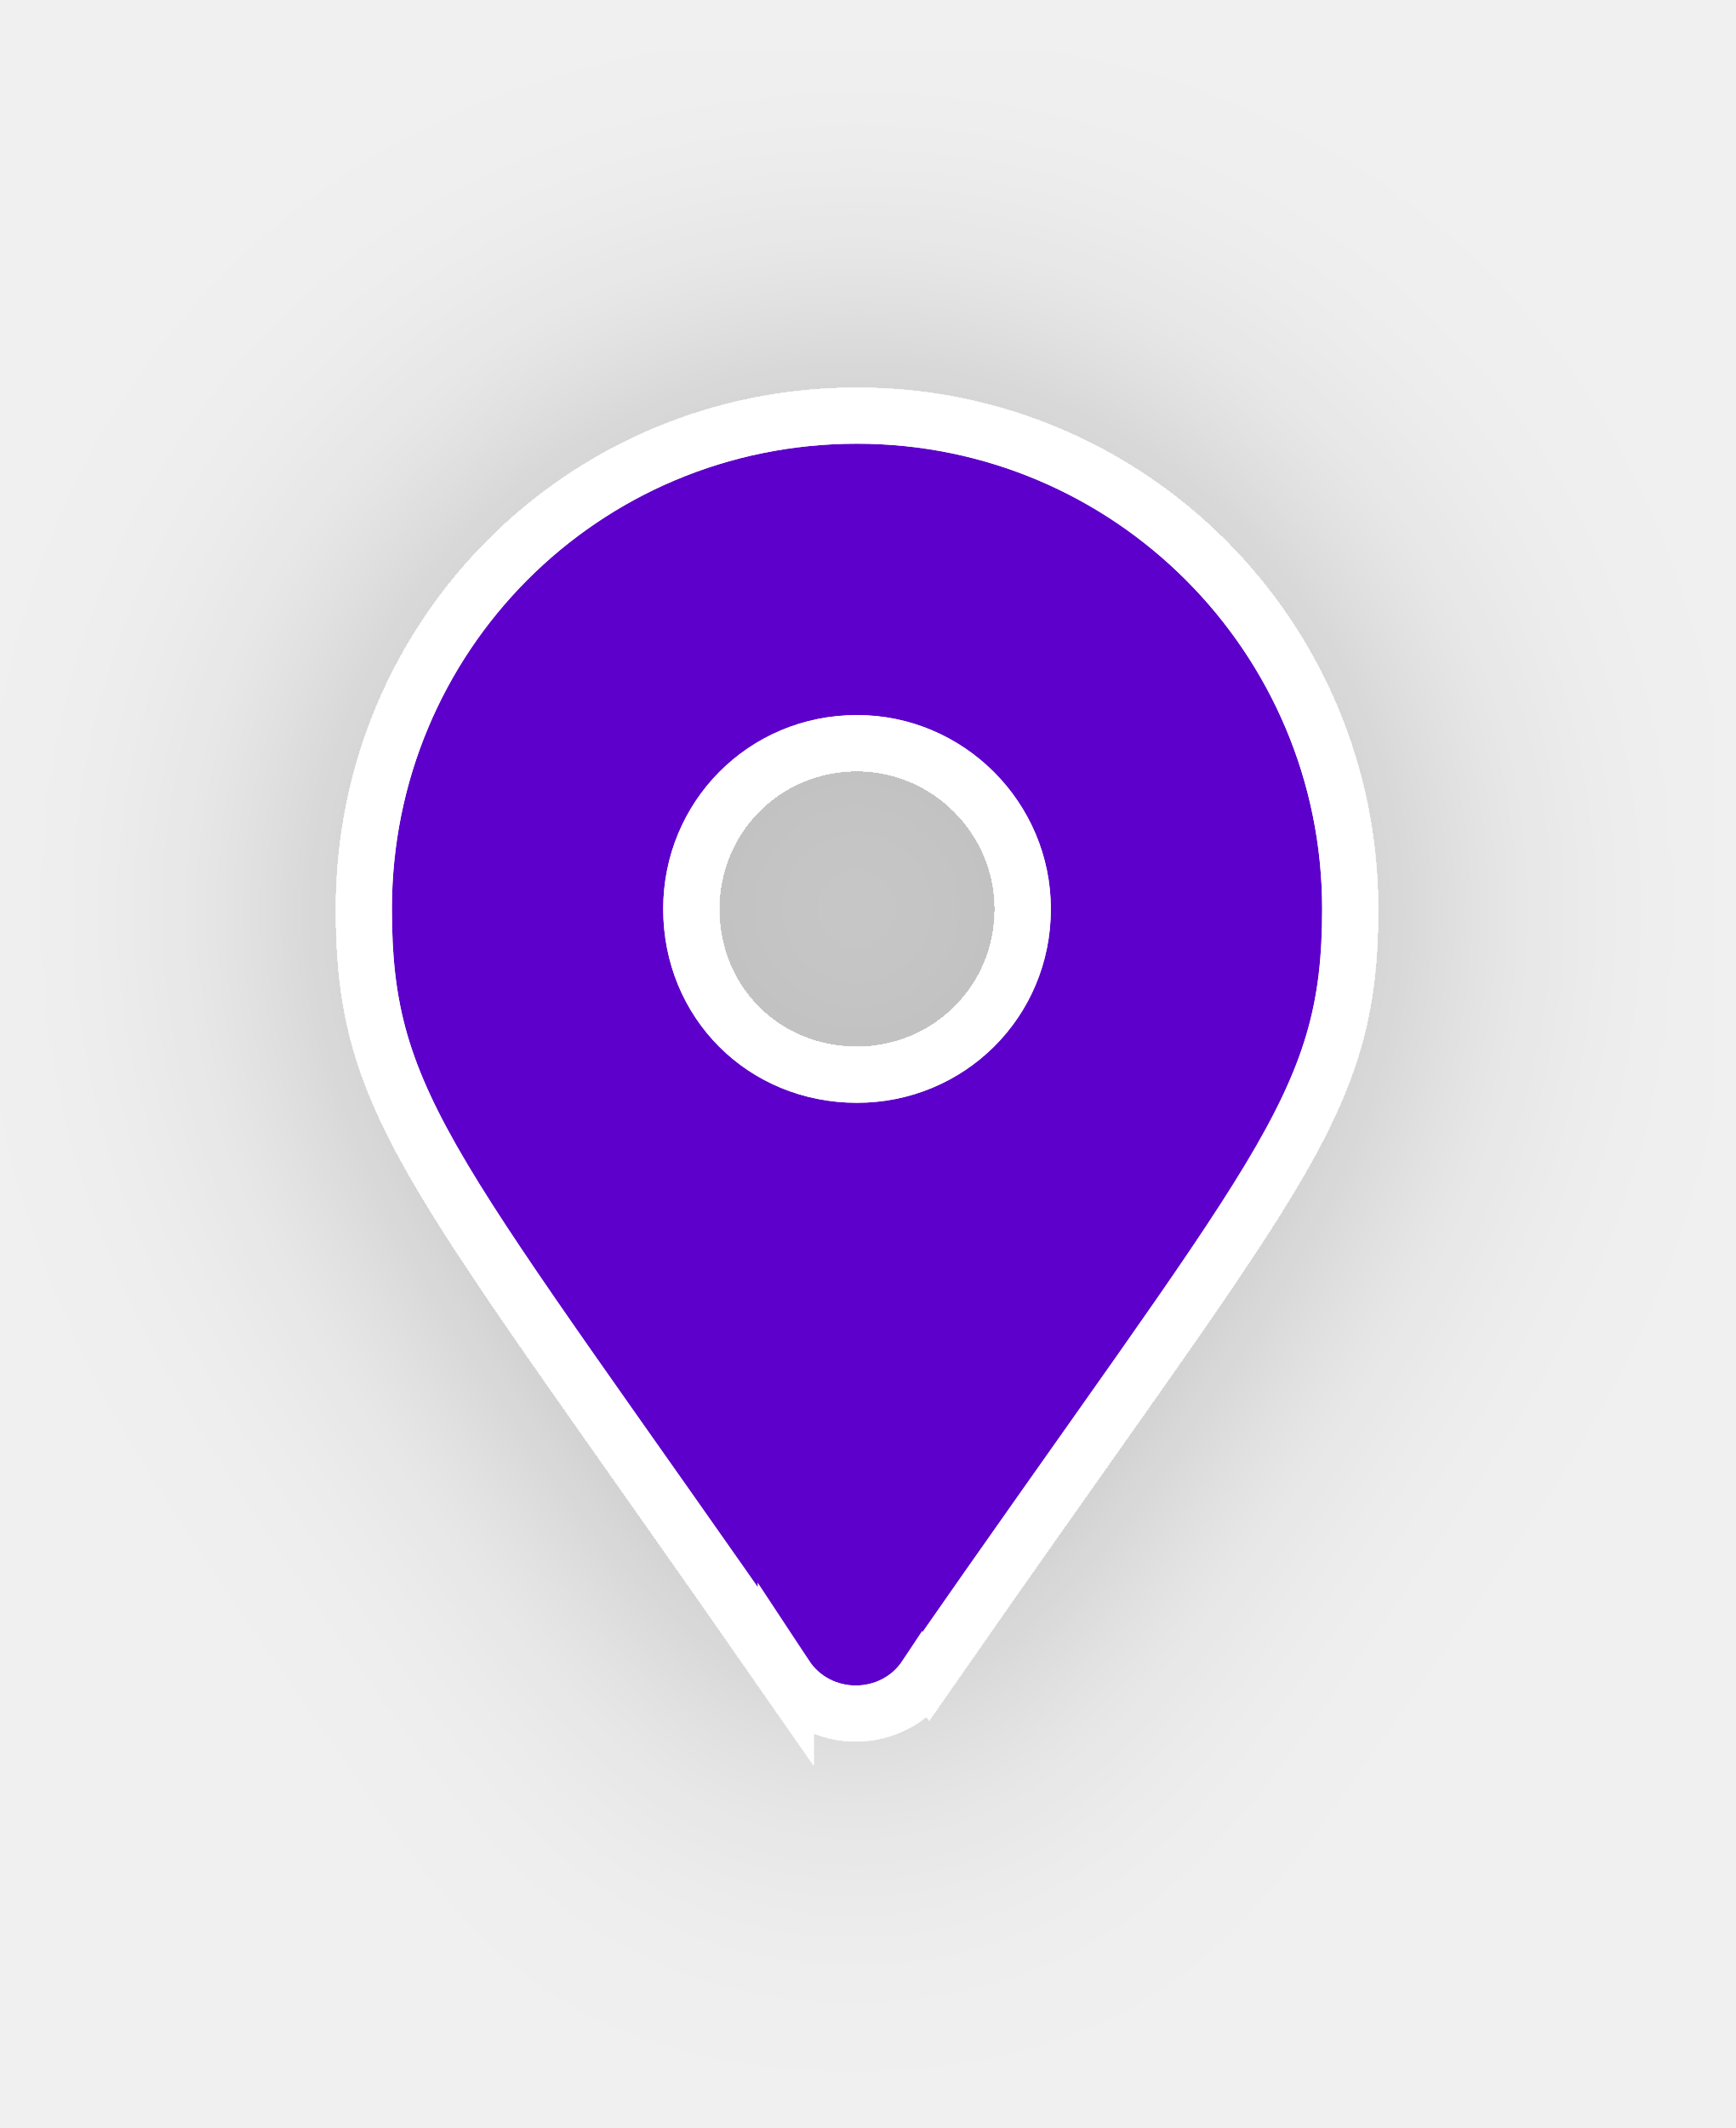
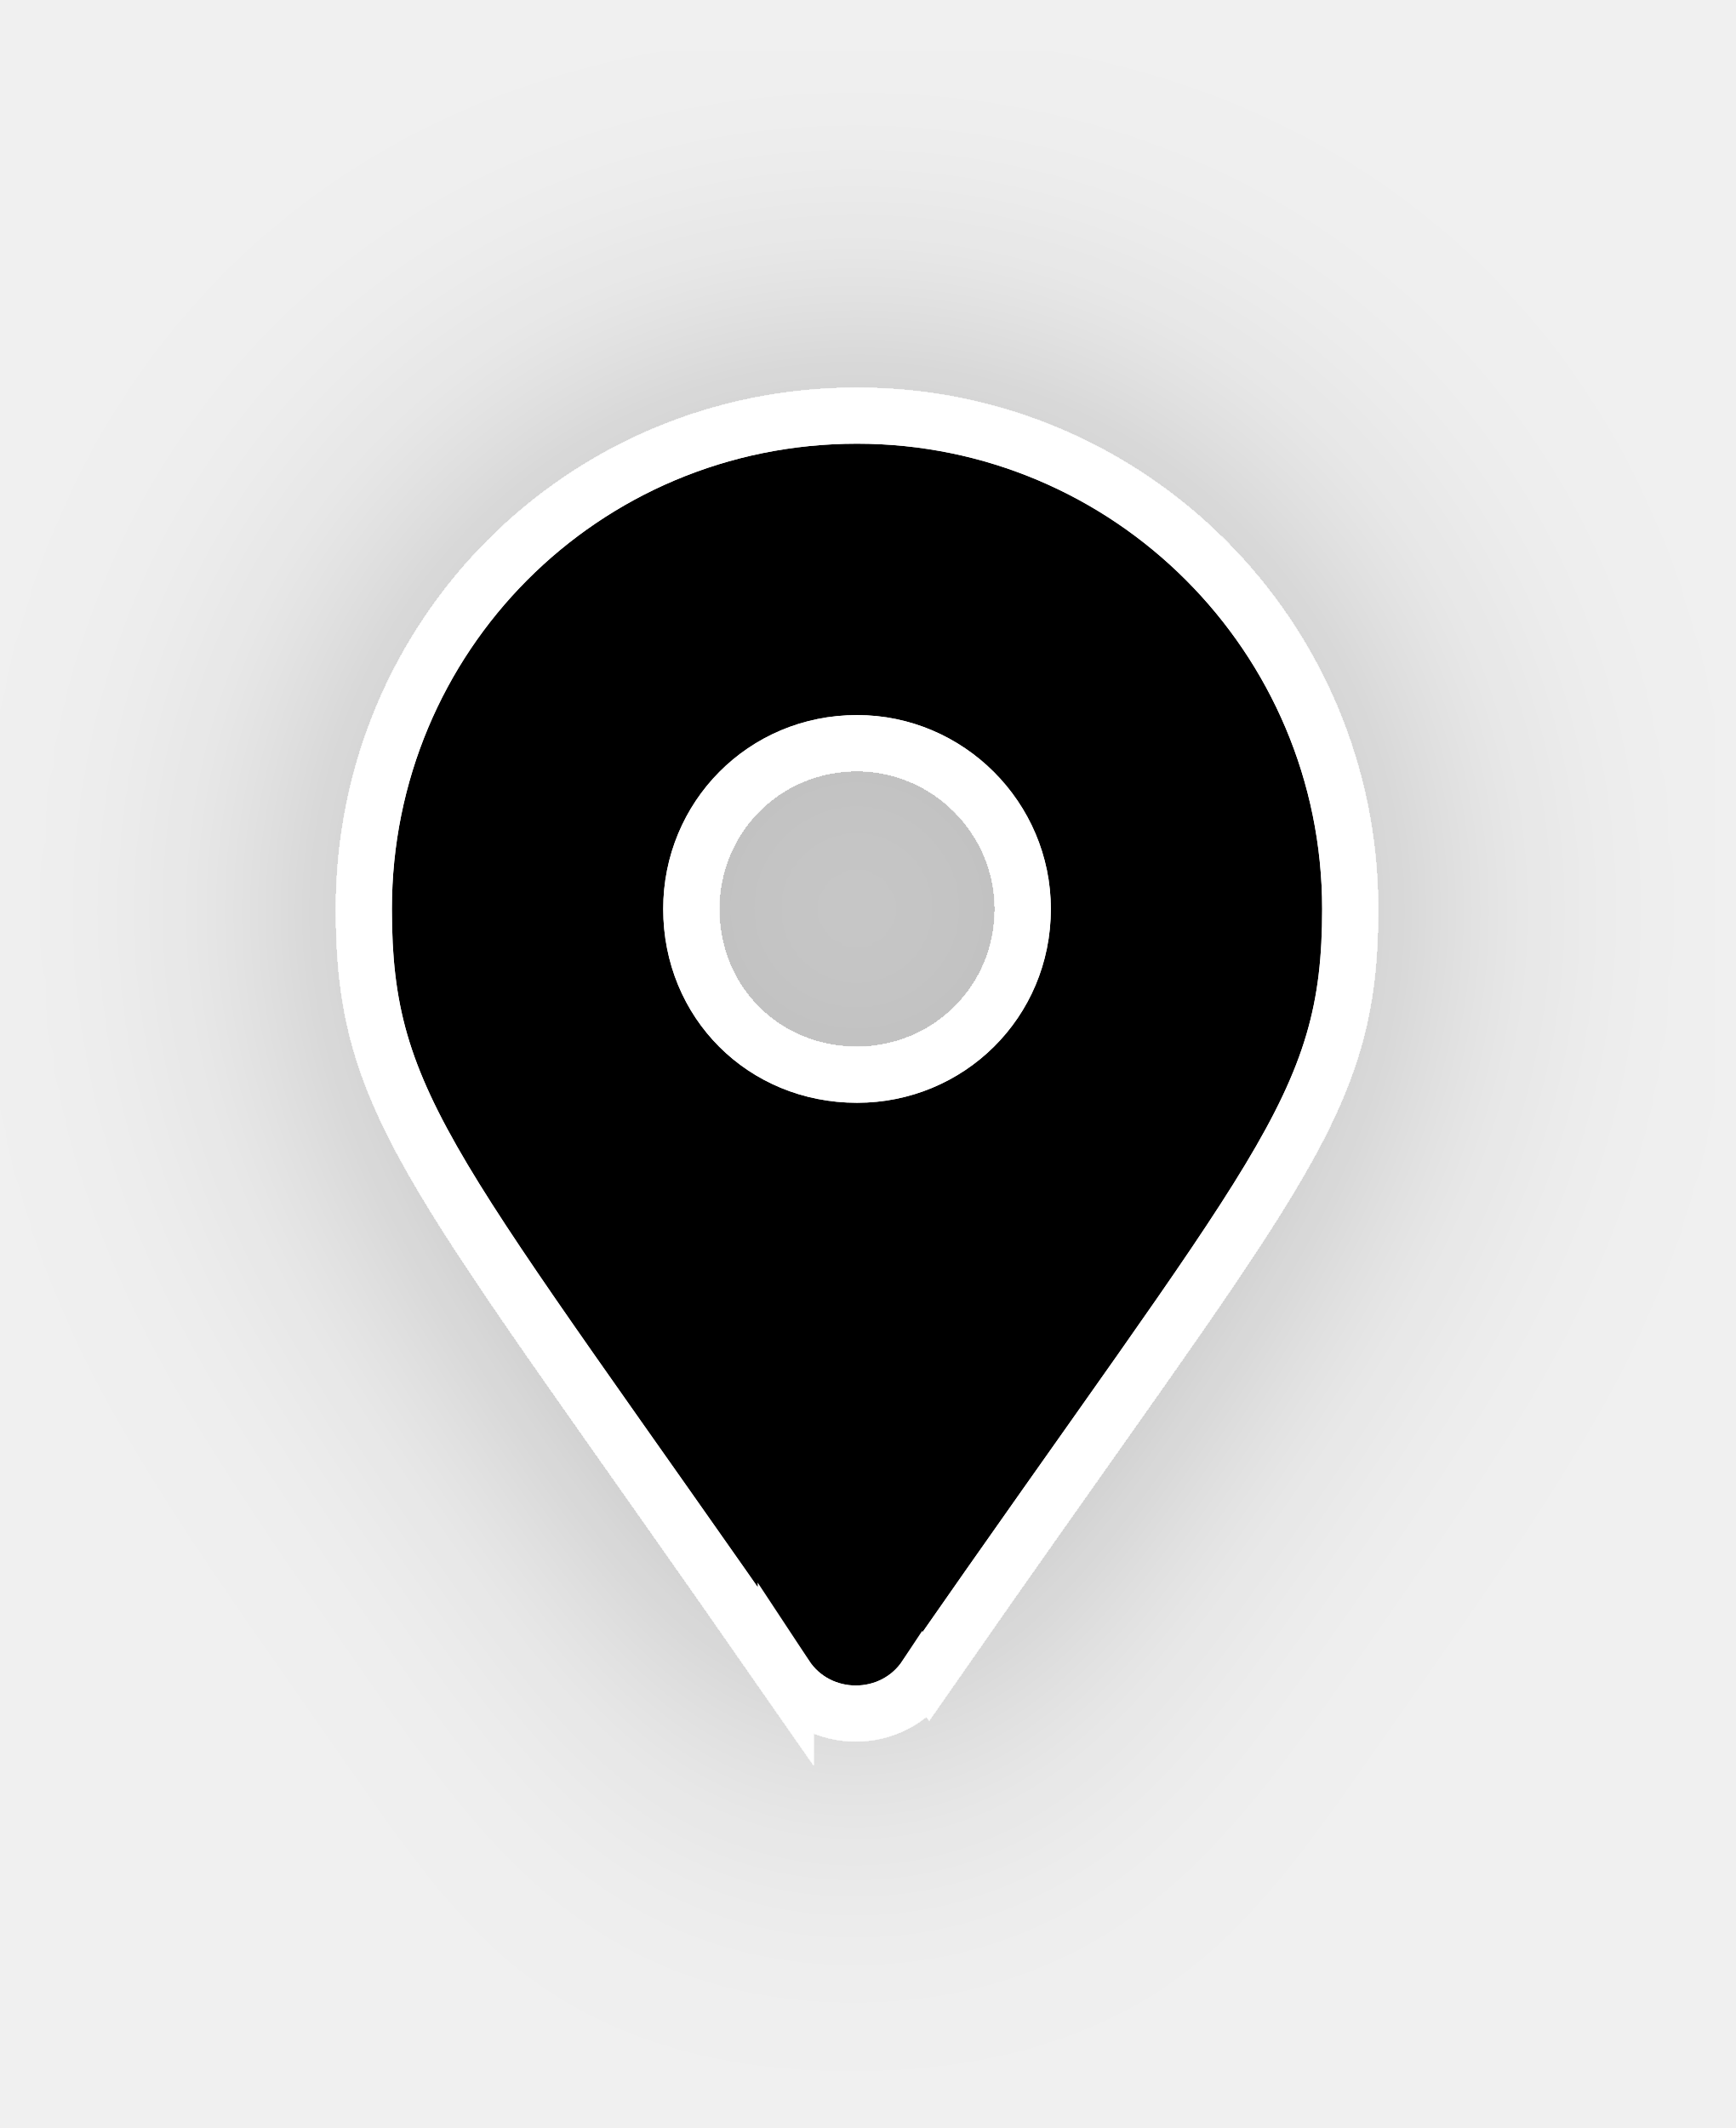
<svg xmlns="http://www.w3.org/2000/svg" width="31" height="38" viewBox="0 0 31 38" fill="none">
  <g filter="url(#filter0_d_6550_8864)">
-     <path d="M14.443 29.644C8.125 20.558 7 19.606 7 16.231C7 11.644 10.678 7.923 15.308 7.923C19.895 7.923 23.616 11.644 23.616 16.231C23.616 19.606 22.447 20.558 16.13 29.644C15.741 30.25 14.832 30.25 14.443 29.644ZM15.308 19.692C17.212 19.692 18.77 18.178 18.77 16.231C18.77 14.327 17.212 12.769 15.308 12.769C13.361 12.769 11.846 14.327 11.846 16.231C11.846 18.178 13.361 19.692 15.308 19.692Z" fill="#5E00CC" />
+     <path d="M14.443 29.644C8.125 20.558 7 19.606 7 16.231C7 11.644 10.678 7.923 15.308 7.923C19.895 7.923 23.616 11.644 23.616 16.231C23.616 19.606 22.447 20.558 16.13 29.644C15.741 30.25 14.832 30.25 14.443 29.644ZM15.308 19.692C17.212 19.692 18.77 18.178 18.77 16.231C18.77 14.327 17.212 12.769 15.308 12.769C13.361 12.769 11.846 14.327 11.846 16.231C11.846 18.178 13.361 19.692 15.308 19.692Z" fill="#000000" />
    <path d="M15.308 7.423C20.171 7.423 24.115 11.368 24.116 16.231C24.116 17.105 24.04 17.849 23.814 18.614C23.589 19.376 23.223 20.137 22.67 21.054C21.577 22.868 19.682 25.41 16.54 29.93L16.539 29.929C15.951 30.821 14.62 30.821 14.033 29.929V29.93C10.89 25.41 9.006 22.868 7.923 21.052C7.376 20.134 7.015 19.373 6.794 18.612C6.573 17.846 6.5 17.104 6.5 16.231C6.5 11.37 10.4 7.423 15.308 7.423ZM15.308 13.269C13.641 13.269 12.346 14.599 12.346 16.231C12.346 17.902 13.637 19.193 15.308 19.193C16.94 19.193 18.27 17.898 18.27 16.231C18.27 14.603 16.936 13.269 15.308 13.269Z" stroke="white" />
  </g>
  <defs>
    <filter id="filter0_d_6550_8864" x="0" y="0.923" width="30.616" height="36.175" filterUnits="userSpaceOnUse" color-interpolation-filters="sRGB">
      <feFlood flood-opacity="0" result="BackgroundImageFix" />
      <feColorMatrix in="SourceAlpha" type="matrix" values="0 0 0 0 0 0 0 0 0 0 0 0 0 0 0 0 0 0 127 0" result="hardAlpha" />
      <feOffset />
      <feGaussianBlur stdDeviation="3" />
      <feComposite in2="hardAlpha" operator="out" />
      <feColorMatrix type="matrix" values="0 0 0 0 0 0 0 0 0 0 0 0 0 0 0 0 0 0 0.25 0" />
      <feBlend mode="normal" in2="BackgroundImageFix" result="effect1_dropShadow_6550_8864" />
      <feBlend mode="normal" in="SourceGraphic" in2="effect1_dropShadow_6550_8864" result="shape" />
    </filter>
  </defs>
</svg>
